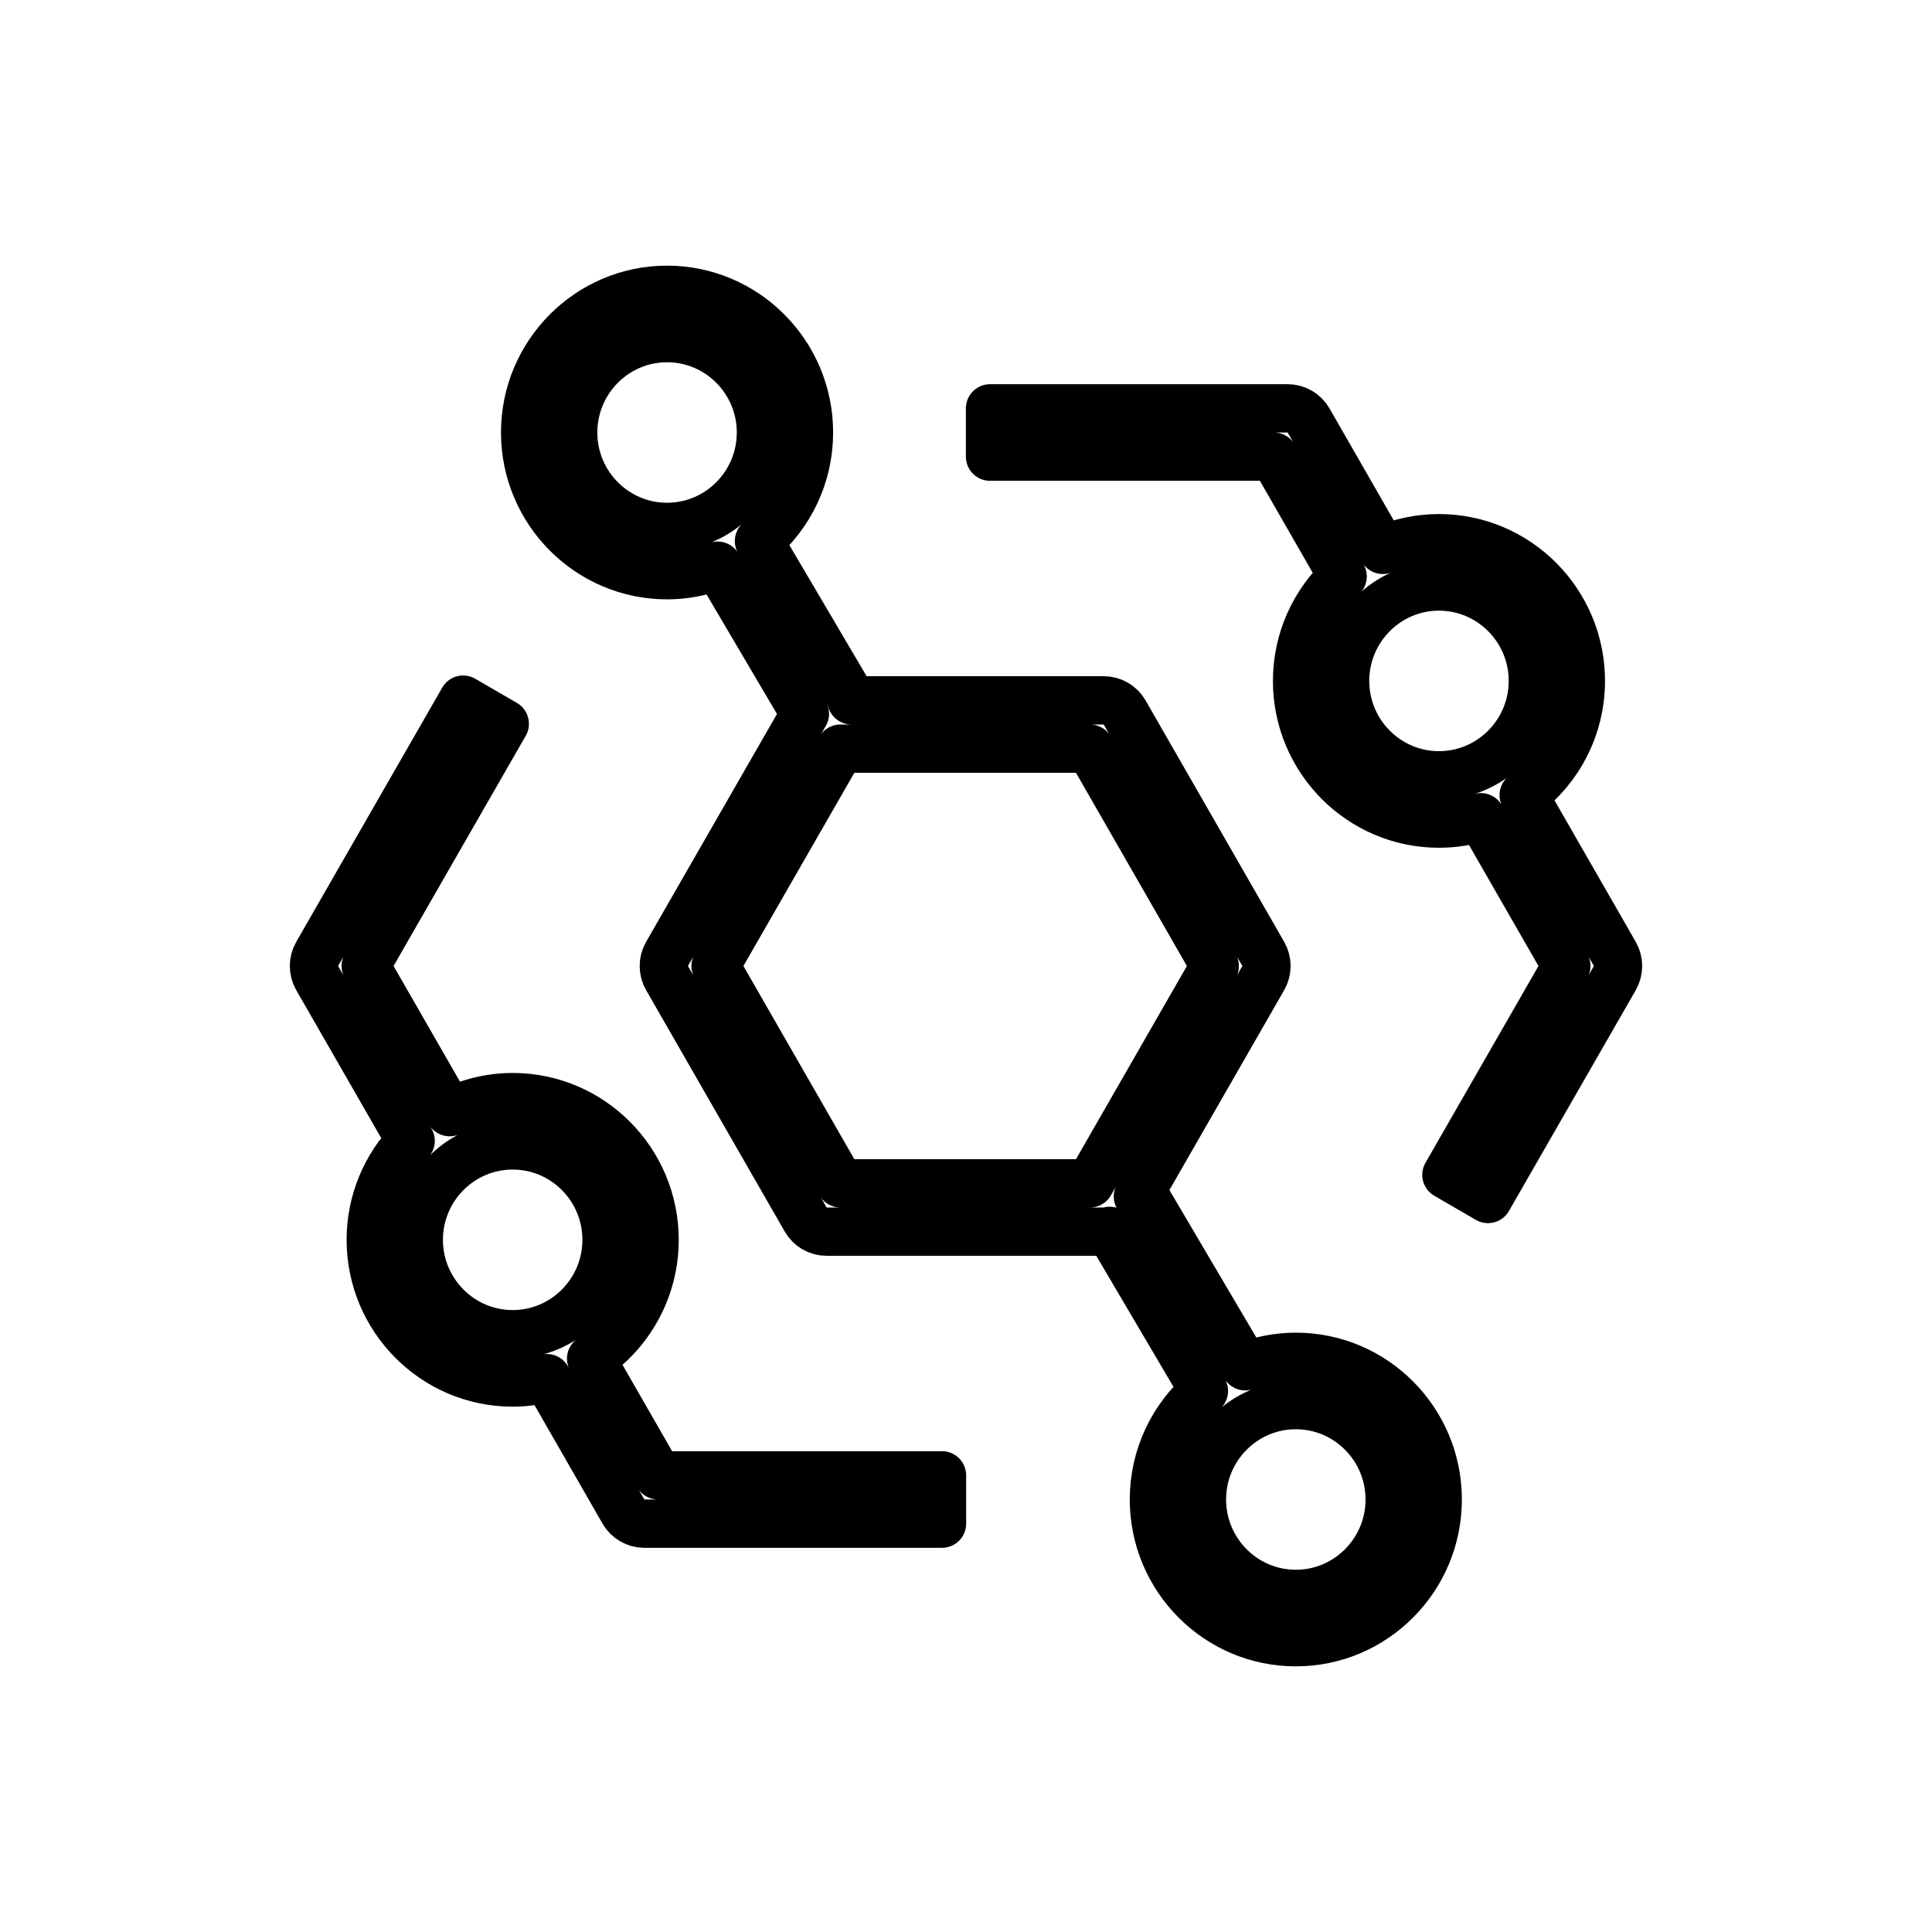
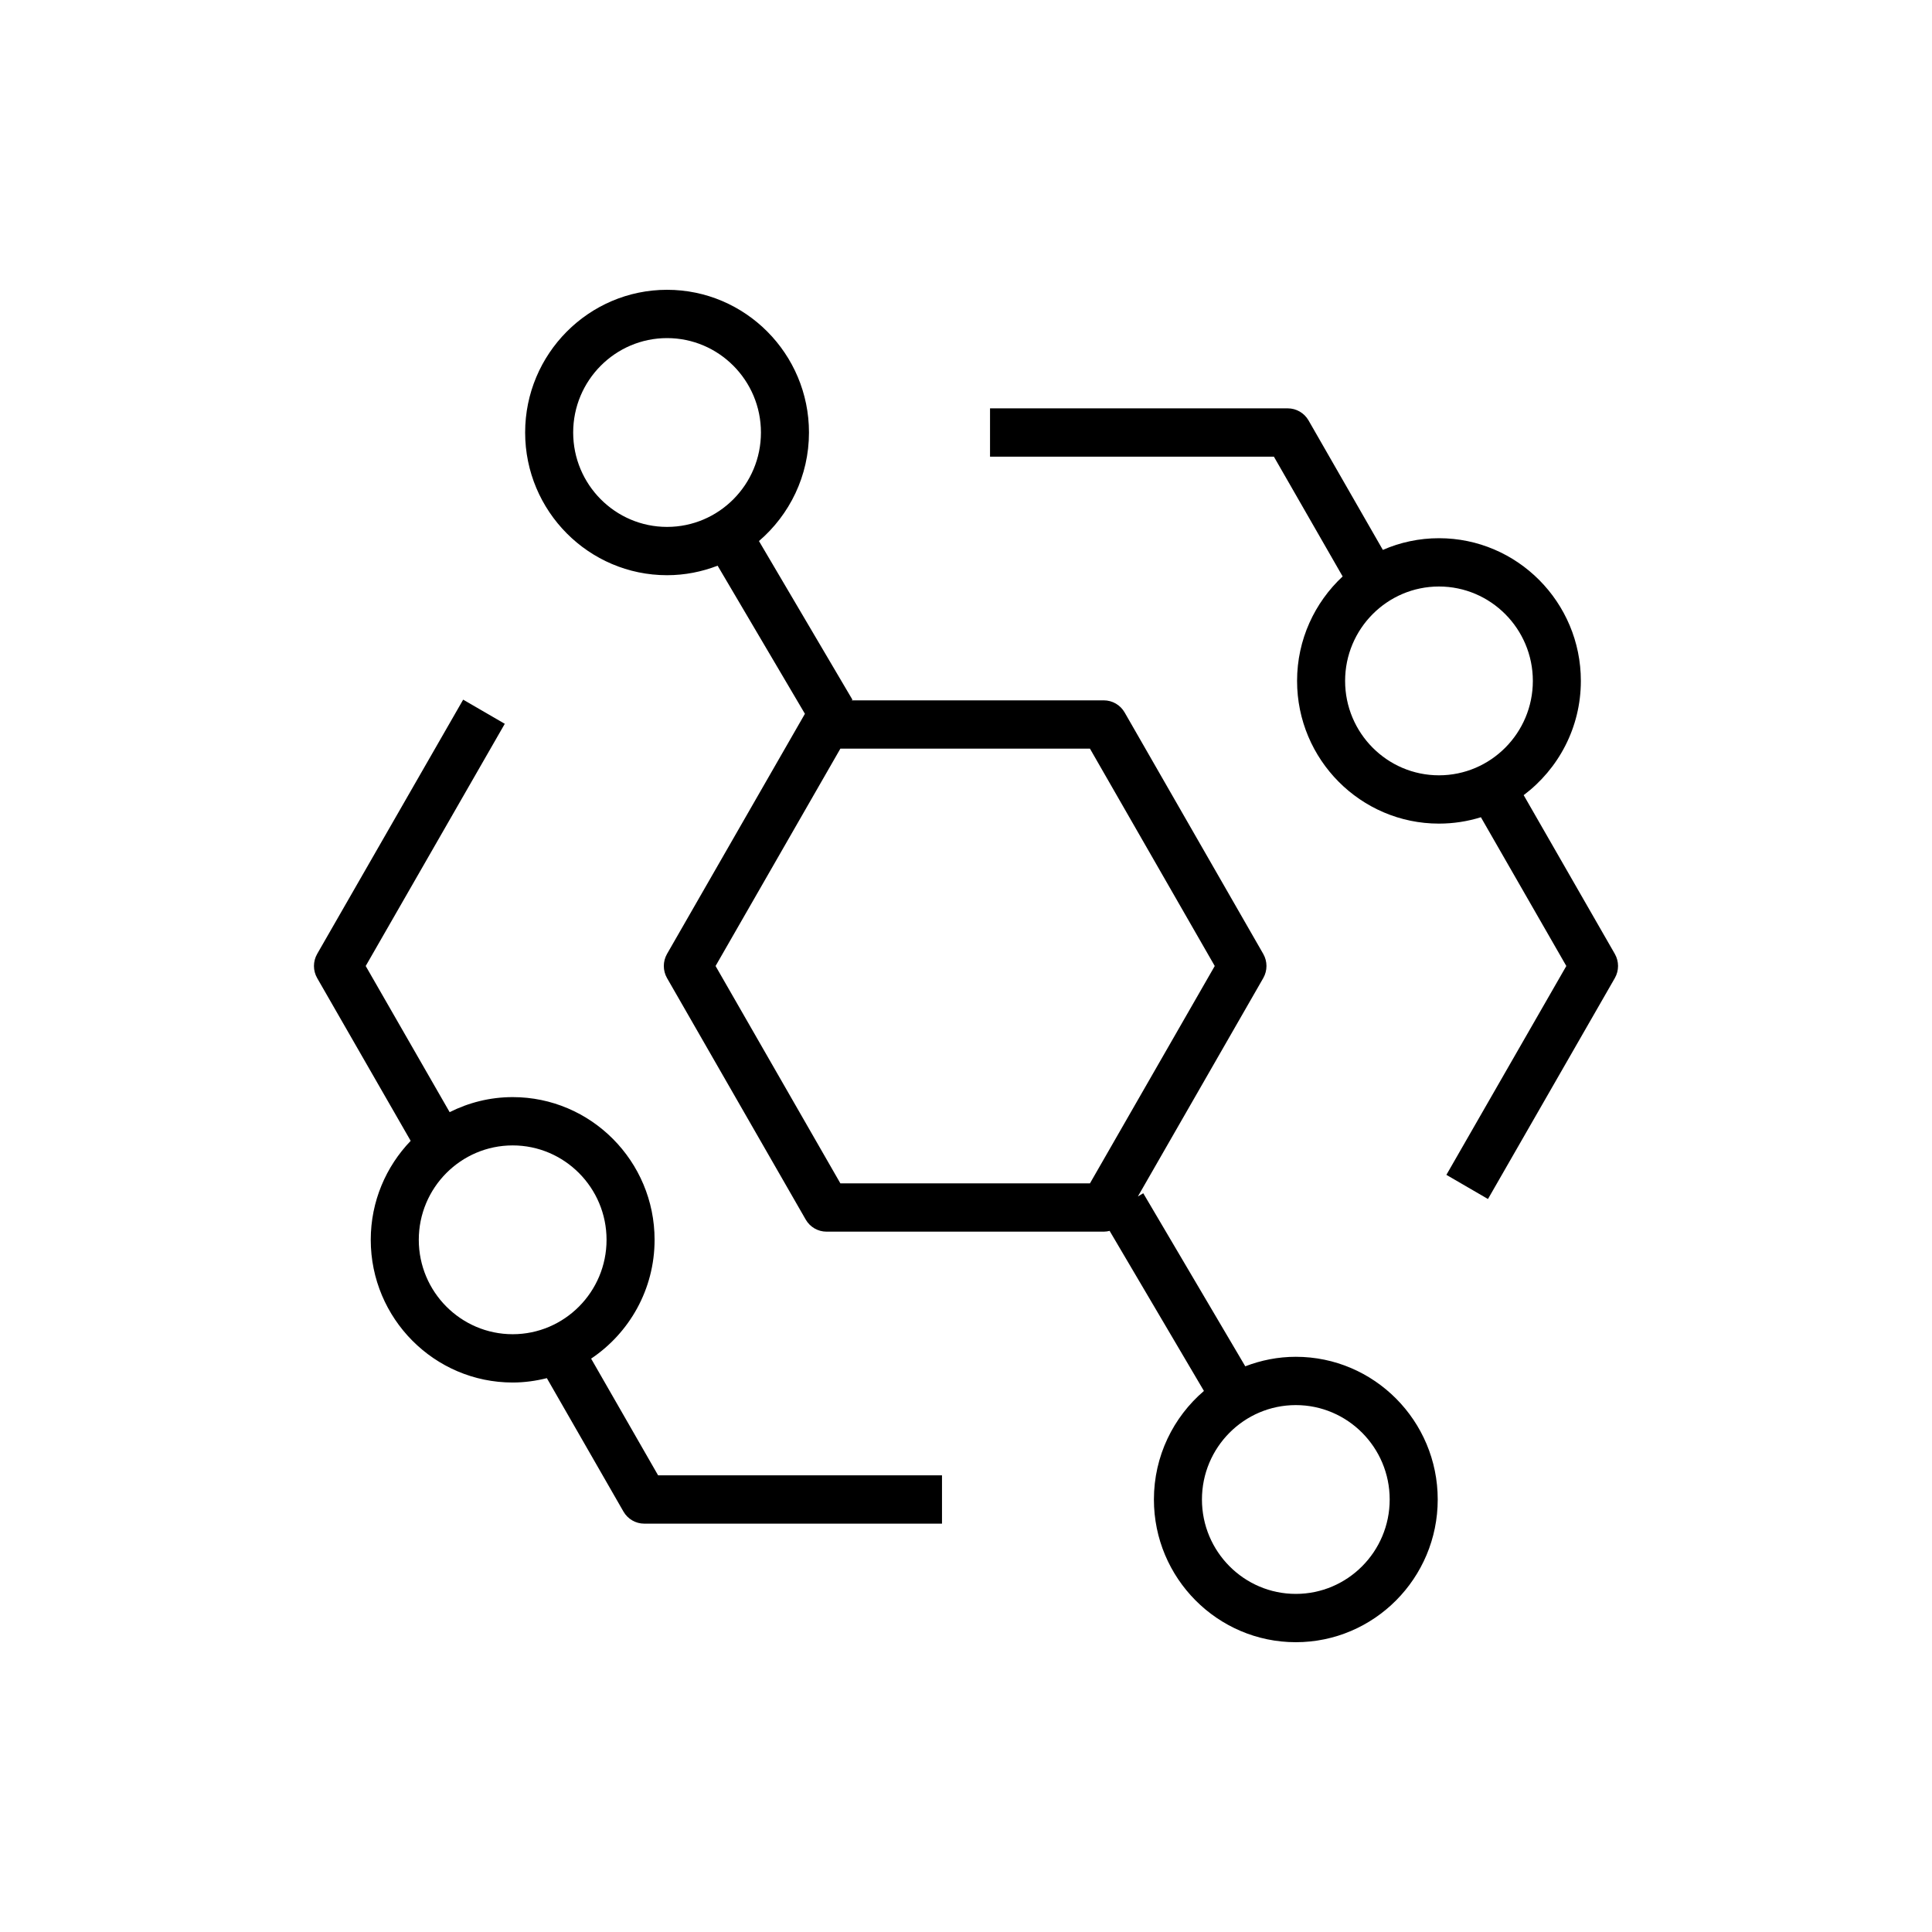
<svg xmlns="http://www.w3.org/2000/svg" width="80px" height="80px" viewBox="0 0 80 80" version="1.1">
  <g shape-rendering="geometricPrecision">
-     <path d="M53.657,66 C51.514,66 49.77,64.247 49.77,62.091 C49.77,59.935 51.514,58.182 53.657,58.182 C55.8,58.182 57.544,59.935 57.544,62.091 C57.544,64.247 55.8,66 53.657,66 L53.657,66 Z M45.133,49 L34.798,49 L29.63,40 L34.798,31 L45.133,31 L50.3,40 L45.133,49 Z M27.621,21.818 C25.478,21.818 23.734,20.065 23.734,17.909 C23.734,15.753 25.478,14 27.621,14 C29.765,14 31.509,15.753 31.509,17.909 C31.509,20.065 29.765,21.818 27.621,21.818 L27.621,21.818 Z M53.657,56.182 C52.919,56.182 52.215,56.325 51.564,56.576 L47.34,49.41 L47.117,49.543 L52.309,40.5 C52.486,40.19 52.486,39.81 52.309,39.5 L46.568,29.5 C46.39,29.19 46.061,29 45.706,29 L35.258,29 L35.299,28.976 L31.427,22.404 C32.692,21.32 33.498,19.708 33.498,17.909 C33.498,14.651 30.862,12 27.621,12 C24.381,12 21.745,14.651 21.745,17.909 C21.745,21.167 24.381,23.818 27.621,23.818 C28.36,23.818 29.064,23.675 29.715,23.424 L33.33,29.557 L27.62,39.5 C27.443,39.81 27.443,40.19 27.62,40.5 L33.363,50.5 C33.541,50.81 33.869,51 34.224,51 L45.706,51 C45.789,51 45.87,50.987 45.947,50.968 L49.852,57.596 C48.586,58.68 47.781,60.292 47.781,62.091 C47.781,65.349 50.416,68 53.657,68 C56.898,68 59.533,65.349 59.533,62.091 C59.533,58.833 56.898,56.182 53.657,56.182 L53.657,56.182 Z M59.584,32.104 C57.441,32.104 55.698,30.351 55.698,28.195 C55.698,26.039 57.441,24.286 59.584,24.286 C61.727,24.286 63.472,26.039 63.472,28.195 C63.472,30.351 61.727,32.104 59.584,32.104 L59.584,32.104 Z M66.867,39.5 L63.092,32.925 C64.527,31.846 65.46,30.13 65.46,28.195 C65.46,24.937 62.825,22.286 59.584,22.286 C58.76,22.286 57.974,22.459 57.261,22.77 L54.184,17.409 C54.007,17.1 53.678,16.909 53.323,16.909 L40.995,16.909 L40.995,18.909 L52.749,18.909 L55.596,23.869 C54.438,24.949 53.709,26.486 53.709,28.195 C53.709,31.453 56.345,34.104 59.584,34.104 C60.188,34.104 60.772,34.011 61.321,33.84 L64.858,40 L59.892,48.648 L61.614,49.648 L66.867,40.5 C67.044,40.19 67.044,39.81 66.867,39.5 L66.867,39.5 Z M21.229,55.247 C19.085,55.247 17.341,53.493 17.341,51.338 C17.341,49.182 19.085,47.429 21.229,47.429 C23.372,47.429 25.116,49.182 25.116,51.338 C25.116,53.493 23.372,55.247 21.229,55.247 L21.229,55.247 Z M24.477,56.258 C26.059,55.198 27.105,53.389 27.105,51.338 C27.105,48.08 24.469,45.429 21.229,45.429 C20.29,45.429 19.406,45.657 18.619,46.052 L15.143,40 L20.902,29.971 L19.179,28.971 L13.133,39.5 C12.956,39.81 12.956,40.19 13.133,40.5 L17.005,47.24 C15.983,48.304 15.352,49.747 15.352,51.338 C15.352,54.596 17.988,57.247 21.229,57.247 C21.717,57.247 22.19,57.18 22.644,57.066 L25.816,62.591 C25.994,62.9 26.322,63.091 26.677,63.091 L39.006,63.091 L39.006,61.091 L27.251,61.091 L24.477,56.258 Z" id="Amazon-EventBridge_Icon_64_Squid" fill="none" stroke="#000000" stroke-width="2" stroke-linecap="round" stroke-linejoin="round" />
+     <path d="M53.657,66 C51.514,66 49.77,64.247 49.77,62.091 C49.77,59.935 51.514,58.182 53.657,58.182 C55.8,58.182 57.544,59.935 57.544,62.091 C57.544,64.247 55.8,66 53.657,66 L53.657,66 Z M45.133,49 L34.798,49 L29.63,40 L34.798,31 L45.133,31 L50.3,40 L45.133,49 Z M27.621,21.818 C25.478,21.818 23.734,20.065 23.734,17.909 C23.734,15.753 25.478,14 27.621,14 C29.765,14 31.509,15.753 31.509,17.909 C31.509,20.065 29.765,21.818 27.621,21.818 L27.621,21.818 Z M53.657,56.182 C52.919,56.182 52.215,56.325 51.564,56.576 L47.34,49.41 L47.117,49.543 L52.309,40.5 C52.486,40.19 52.486,39.81 52.309,39.5 L46.568,29.5 C46.39,29.19 46.061,29 45.706,29 L35.258,29 L35.299,28.976 L31.427,22.404 C32.692,21.32 33.498,19.708 33.498,17.909 C33.498,14.651 30.862,12 27.621,12 C24.381,12 21.745,14.651 21.745,17.909 C21.745,21.167 24.381,23.818 27.621,23.818 C28.36,23.818 29.064,23.675 29.715,23.424 L33.33,29.557 L27.62,39.5 C27.443,39.81 27.443,40.19 27.62,40.5 L33.363,50.5 C33.541,50.81 33.869,51 34.224,51 L45.706,51 C45.789,51 45.87,50.987 45.947,50.968 L49.852,57.596 C48.586,58.68 47.781,60.292 47.781,62.091 C47.781,65.349 50.416,68 53.657,68 C56.898,68 59.533,65.349 59.533,62.091 C59.533,58.833 56.898,56.182 53.657,56.182 L53.657,56.182 Z M59.584,32.104 C57.441,32.104 55.698,30.351 55.698,28.195 C55.698,26.039 57.441,24.286 59.584,24.286 C61.727,24.286 63.472,26.039 63.472,28.195 C63.472,30.351 61.727,32.104 59.584,32.104 L59.584,32.104 Z M66.867,39.5 L63.092,32.925 C64.527,31.846 65.46,30.13 65.46,28.195 C65.46,24.937 62.825,22.286 59.584,22.286 C58.76,22.286 57.974,22.459 57.261,22.77 L54.184,17.409 C54.007,17.1 53.678,16.909 53.323,16.909 L40.995,16.909 L40.995,18.909 L52.749,18.909 L55.596,23.869 C54.438,24.949 53.709,26.486 53.709,28.195 C53.709,31.453 56.345,34.104 59.584,34.104 C60.188,34.104 60.772,34.011 61.321,33.84 L64.858,40 L59.892,48.648 L61.614,49.648 L66.867,40.5 C67.044,40.19 67.044,39.81 66.867,39.5 L66.867,39.5 Z M21.229,55.247 C19.085,55.247 17.341,53.493 17.341,51.338 C17.341,49.182 19.085,47.429 21.229,47.429 C23.372,47.429 25.116,49.182 25.116,51.338 C25.116,53.493 23.372,55.247 21.229,55.247 L21.229,55.247 Z M24.477,56.258 C26.059,55.198 27.105,53.389 27.105,51.338 C27.105,48.08 24.469,45.429 21.229,45.429 C20.29,45.429 19.406,45.657 18.619,46.052 L15.143,40 L20.902,29.971 L19.179,28.971 L13.133,39.5 C12.956,39.81 12.956,40.19 13.133,40.5 L17.005,47.24 C15.983,48.304 15.352,49.747 15.352,51.338 C15.352,54.596 17.988,57.247 21.229,57.247 C21.717,57.247 22.19,57.18 22.644,57.066 L25.816,62.591 C25.994,62.9 26.322,63.091 26.677,63.091 L39.006,63.091 L39.006,61.091 L27.251,61.091 L24.477,56.258 Z" id="Amazon-EventBridge_Icon_64_Squid" fill="#000000" fill-rule="evenodd" />
  </g>
</svg>
